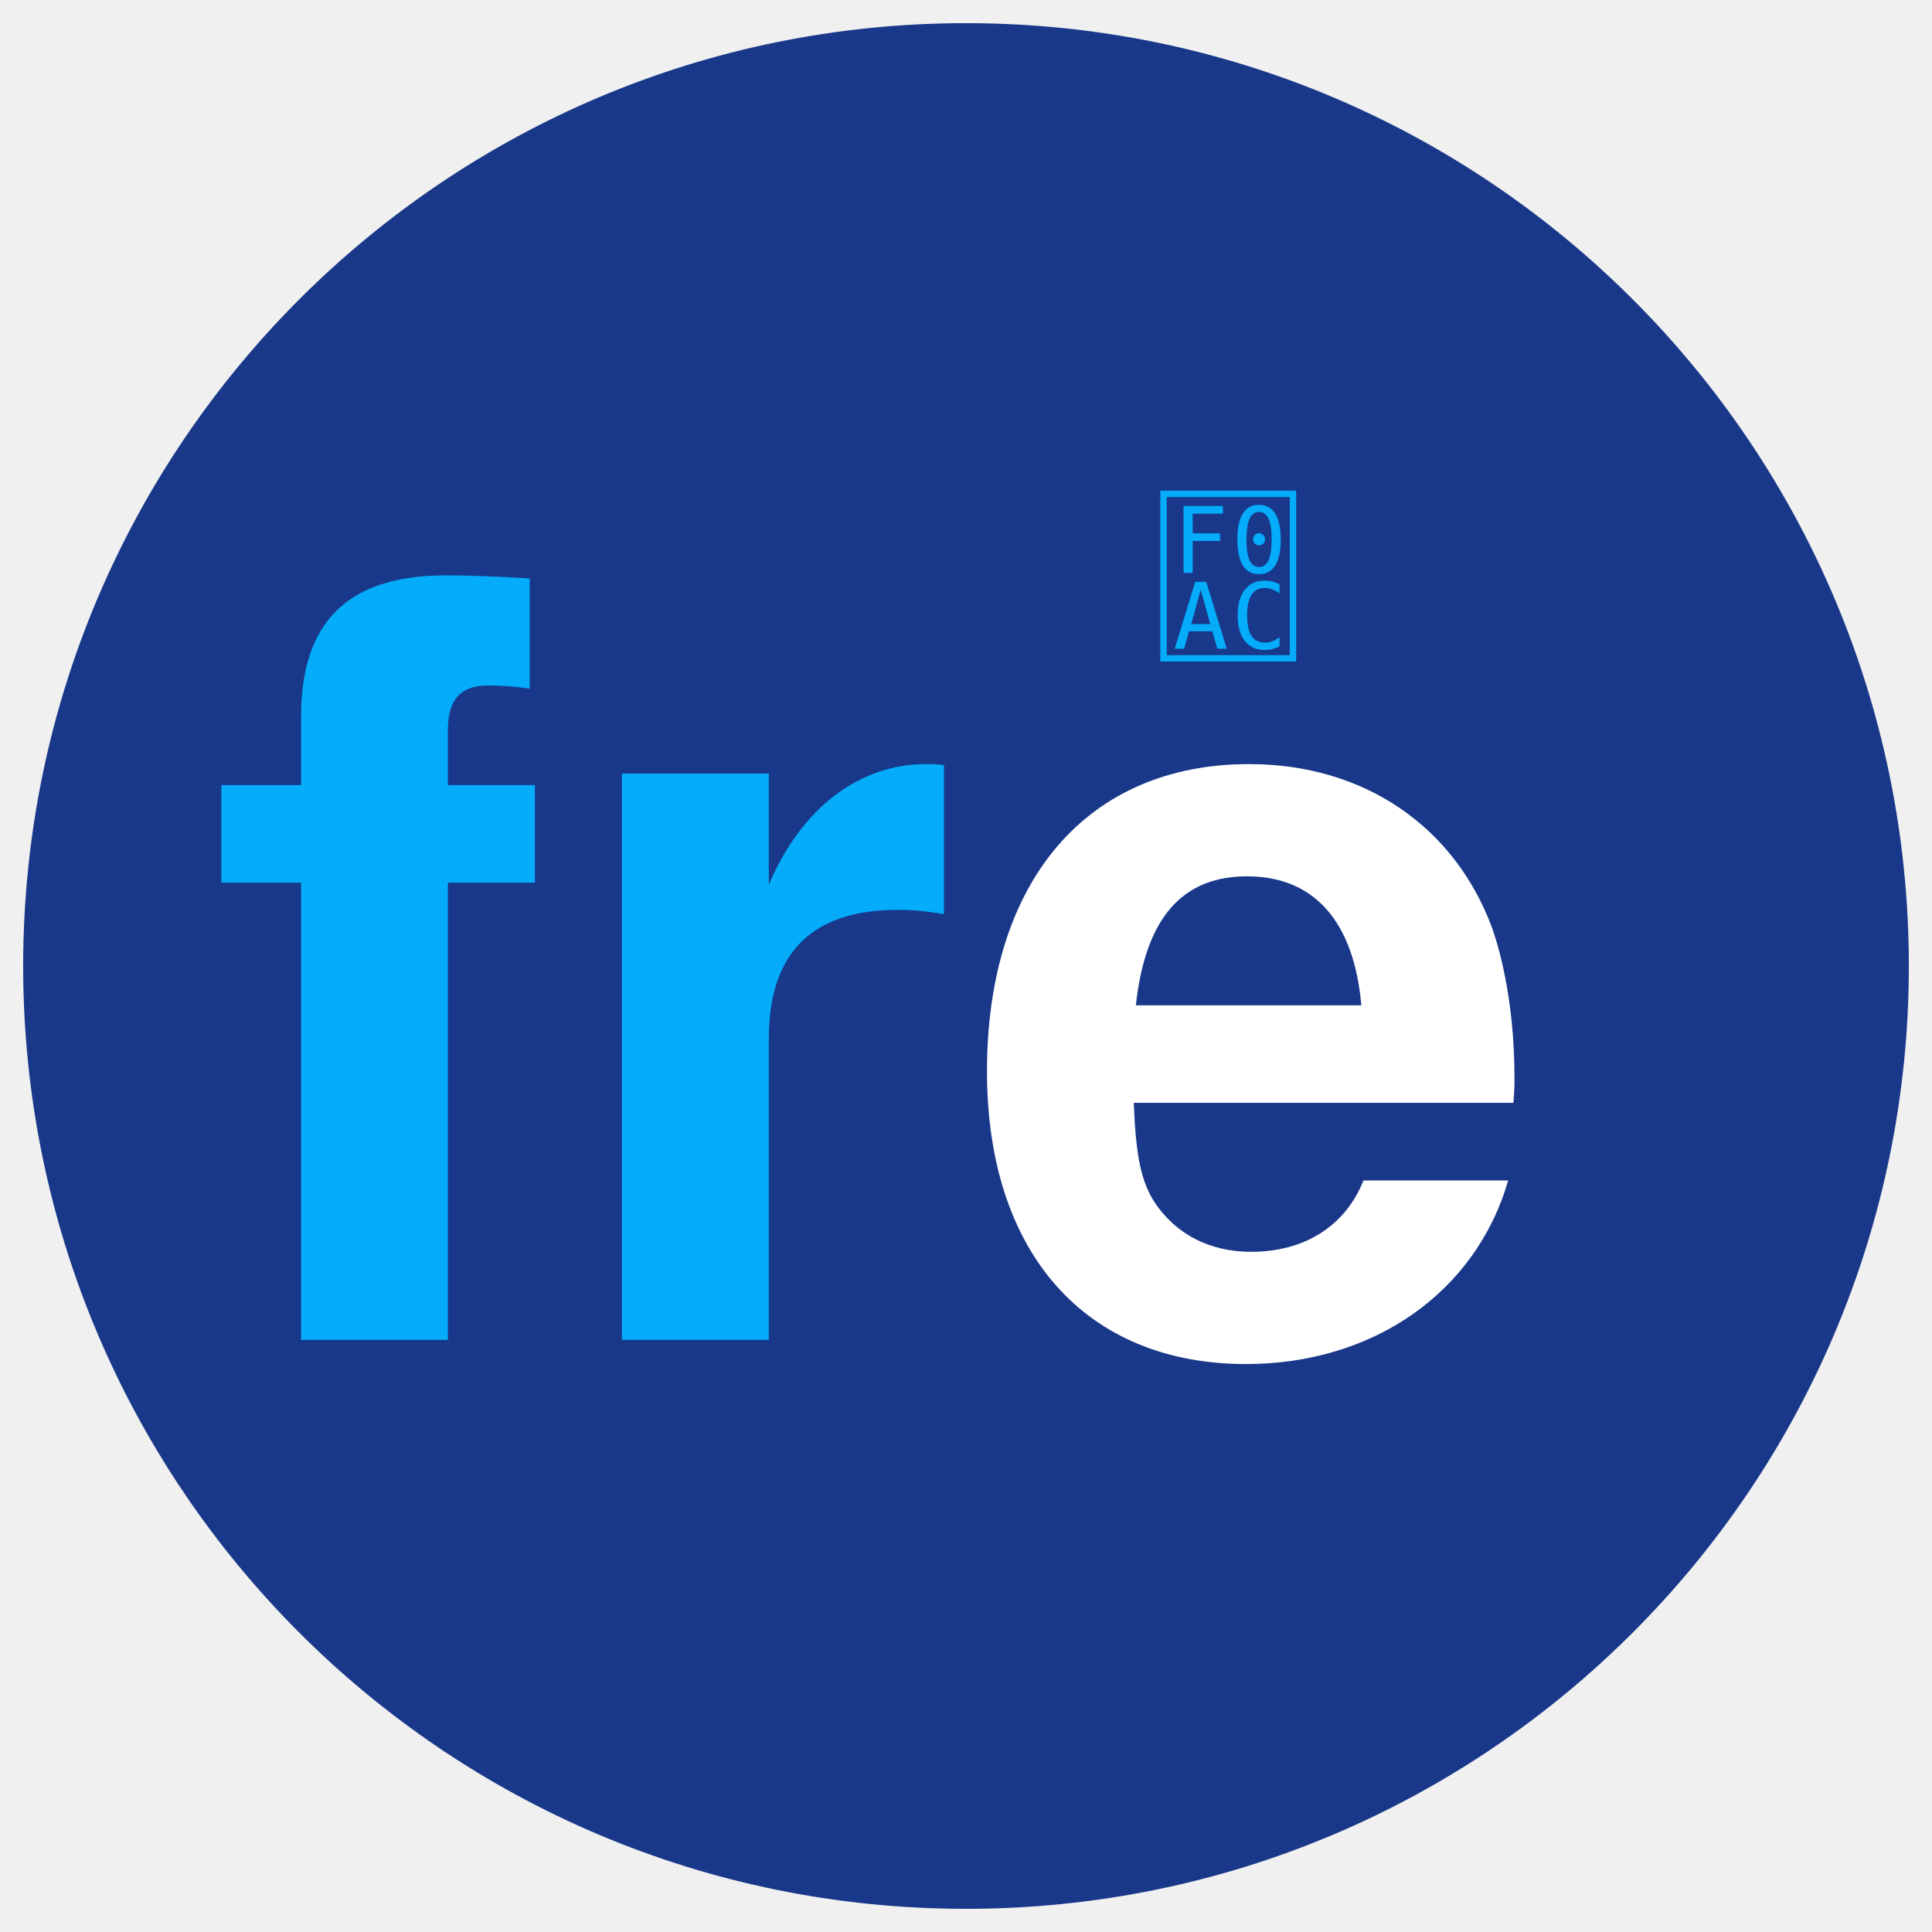
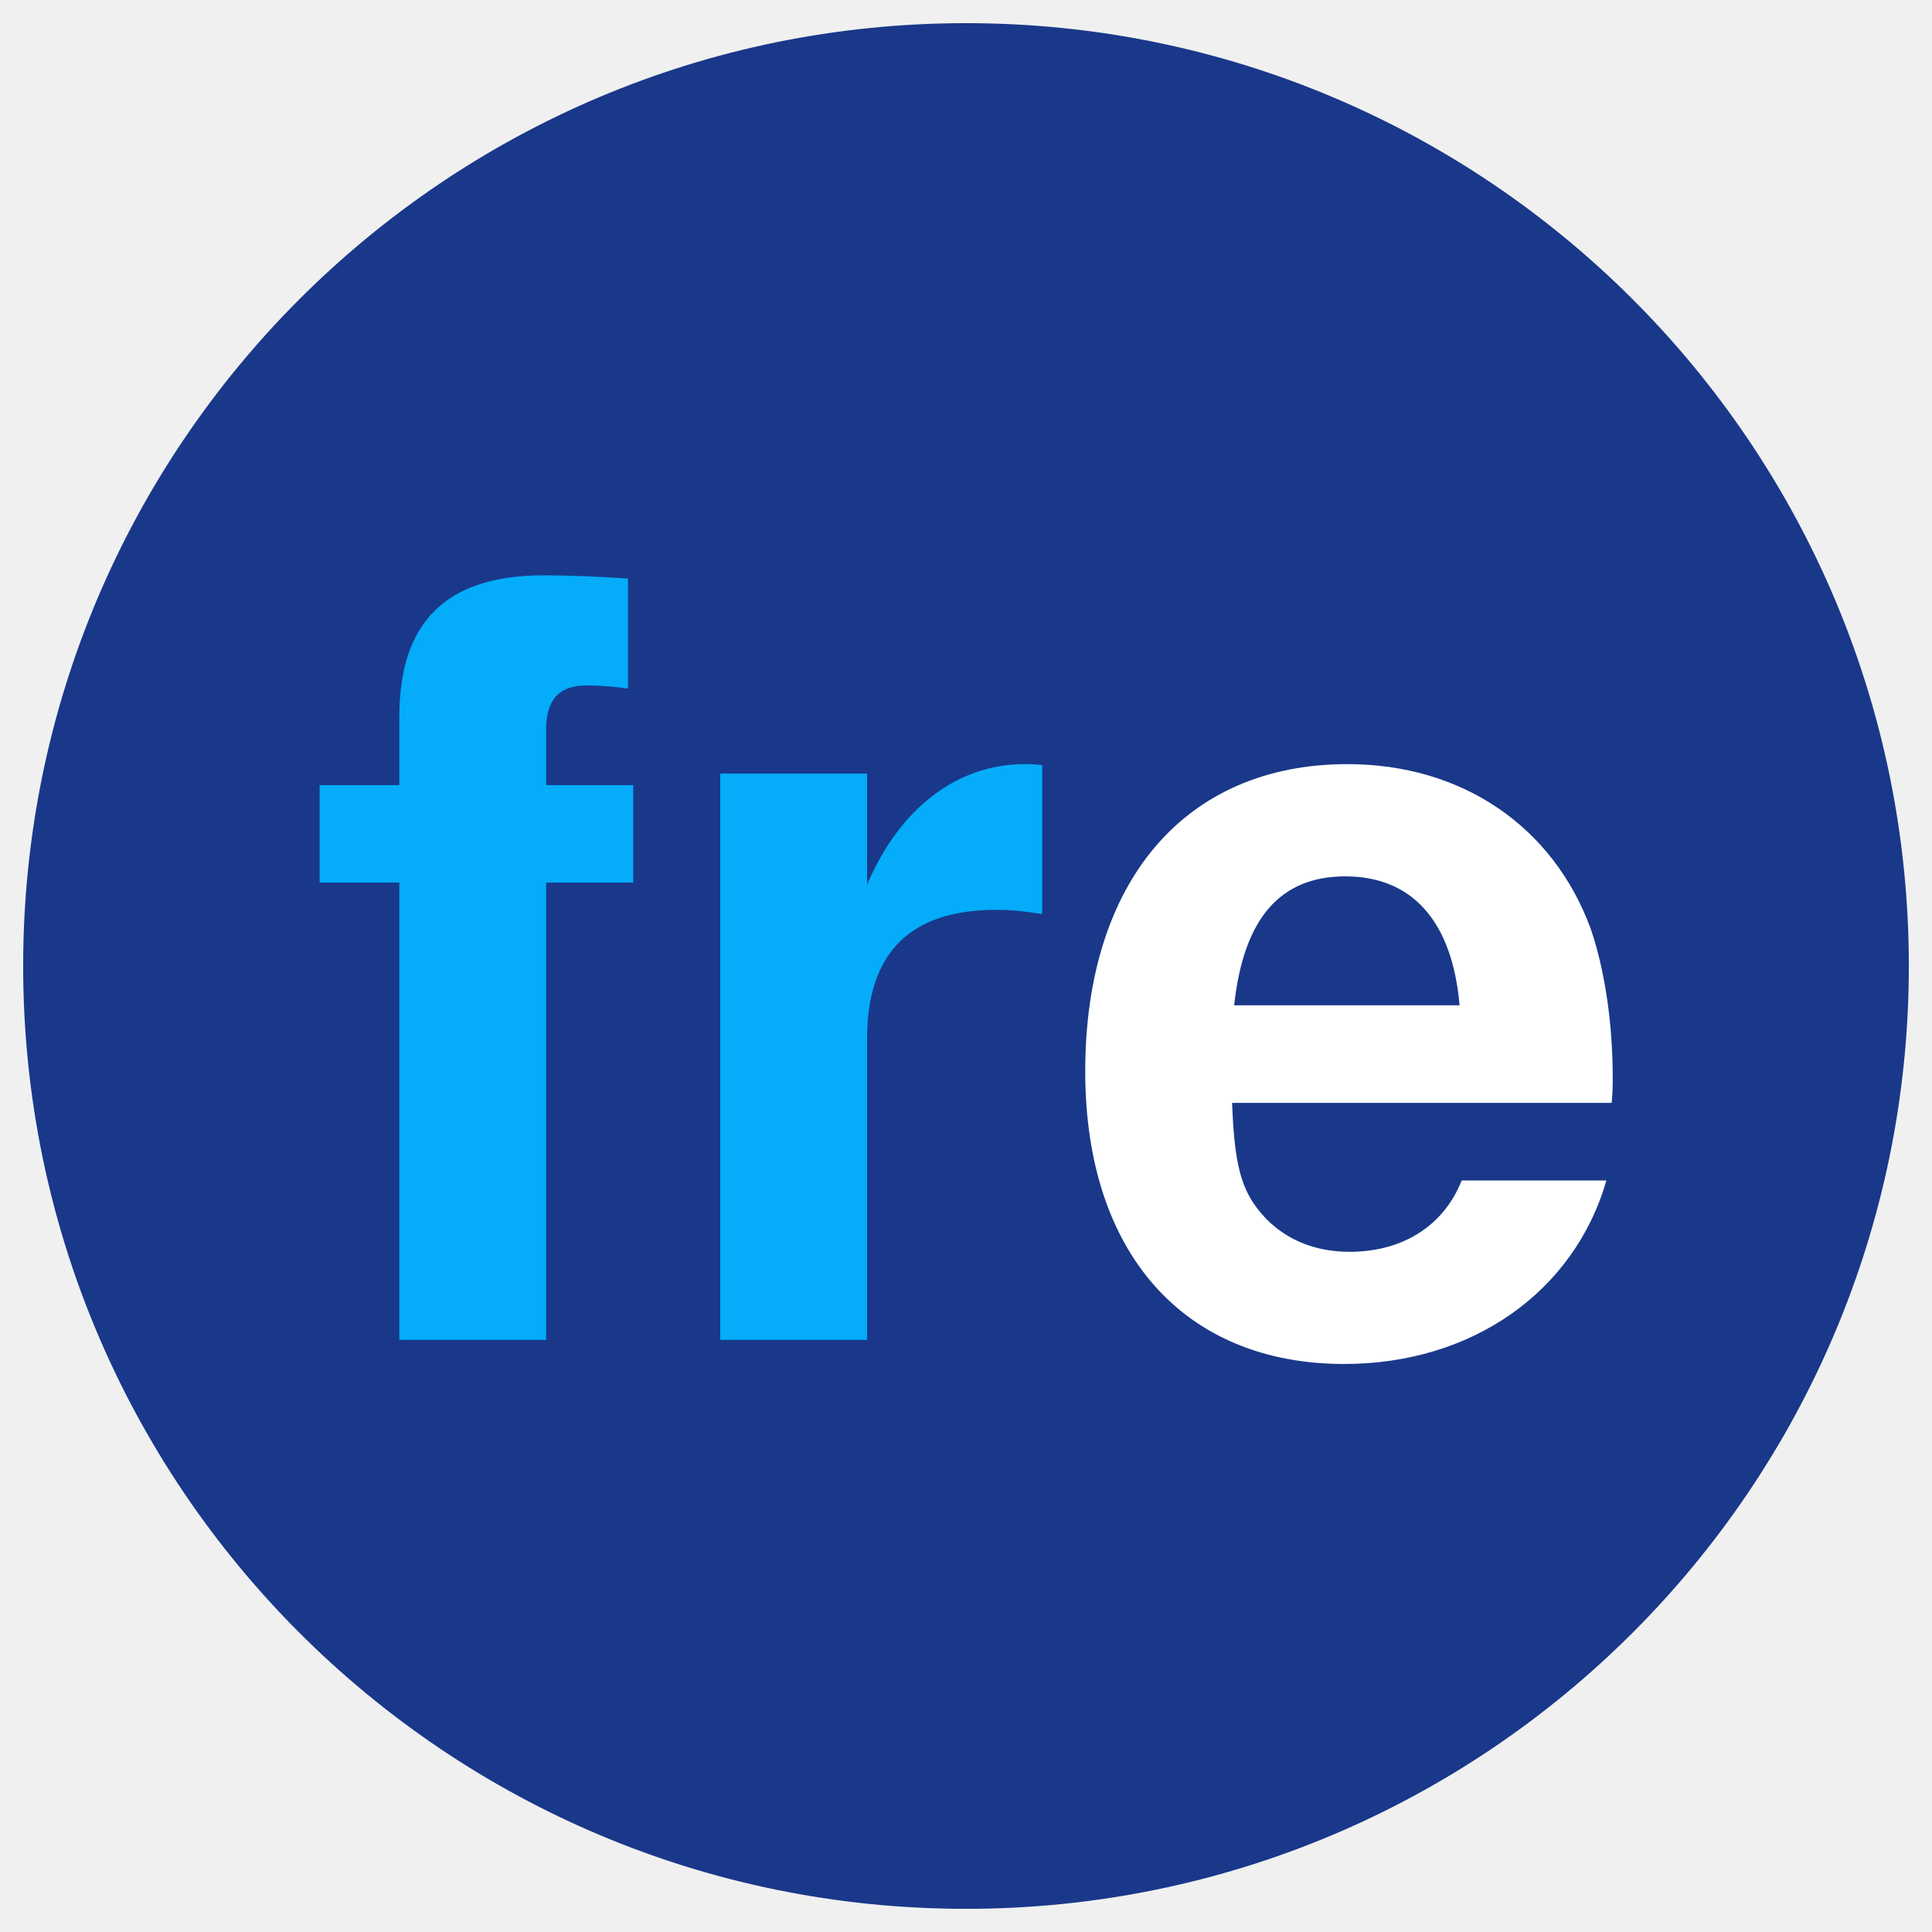
- <svg xmlns="http://www.w3.org/2000/svg" version="1.1" id="svg2" viewBox="0 0 417.143 417.143" height="117.727mm" width="117.727mm">
+ <svg xmlns="http://www.w3.org/2000/svg" width="117.727mm" height="117.727mm" viewBox="0 0 417.143 417.143" id="svg2" version="1.1">
  <defs id="defs4" />
-   <g transform="translate(-142.8571,-306.6479)" id="layer1">
-     <g transform="matrix(0.9760274,0,0,0.9760274,8.424657,12.35115)" id="g4187">
-       <circle style="fill:#19388a;fill-opacity:1;stroke:none;stroke-width:5;stroke-miterlimit:4;stroke-dasharray:none" id="path4136" cx="351.429" cy="515.219" r="208.571" />
-       <text xml:space="preserve" style="font-style:normal;font-variant:normal;font-weight:bold;font-stretch:normal;font-size:232px;line-height:125%;font-family:'Helvetica LT Std';-inkscape-font-specification:'Helvetica LT Std, Bold';text-align:start;letter-spacing:0px;word-spacing:0px;writing-mode:lr-tb;text-anchor:start;fill:#04acfa;fill-opacity:1;stroke:none;stroke-width:1px;stroke-linecap:butt;stroke-linejoin:miter;stroke-opacity:1" x="183.458" y="597.927" id="text4138">
-         <tspan id="tspan4140" x="183.458" y="597.927">fr<tspan style="fill:#ffffff" id="tspan4160">e</tspan>
+   <g id="layer1" transform="translate(-142.8571,-306.6479)">
+     <g id="g4154">
+       <circle r="203.571" cy="515.219" cx="351.429" id="path4136" style="fill:#19388a;fill-opacity:1;stroke:none;stroke-width:5;stroke-miterlimit:4;stroke-dasharray:none" />
+       <text id="text4138" y="595.945" x="208.698" style="font-style:normal;font-variant:normal;font-weight:bold;font-stretch:normal;font-size:226.438px;line-height:125%;font-family:'Helvetica LT Std';-inkscape-font-specification:'Helvetica LT Std, Bold';text-align:start;letter-spacing:0px;word-spacing:0px;writing-mode:lr-tb;text-anchor:start;fill:#04acfa;fill-opacity:1;stroke:none;stroke-width:1px;stroke-linecap:butt;stroke-linejoin:miter;stroke-opacity:1" xml:space="preserve">
+         <tspan y="595.945" x="208.698" id="tspan4140">fr<tspan id="tspan4160" style="fill:#ffffff">e</tspan>
        </tspan>
-       </text>
-       <text xml:space="preserve" style="font-style:normal;font-weight:normal;font-size:44.667px;line-height:125%;font-family:sans-serif;letter-spacing:0px;word-spacing:0px;fill:#04acfa;fill-opacity:1;stroke:none;stroke-width:1px;stroke-linecap:butt;stroke-linejoin:miter;stroke-opacity:1" x="393" y="445.029" id="text4162">
-         <tspan id="tspan4164" x="393" y="445.029"></tspan>
      </text>
    </g>
  </g>
</svg>
